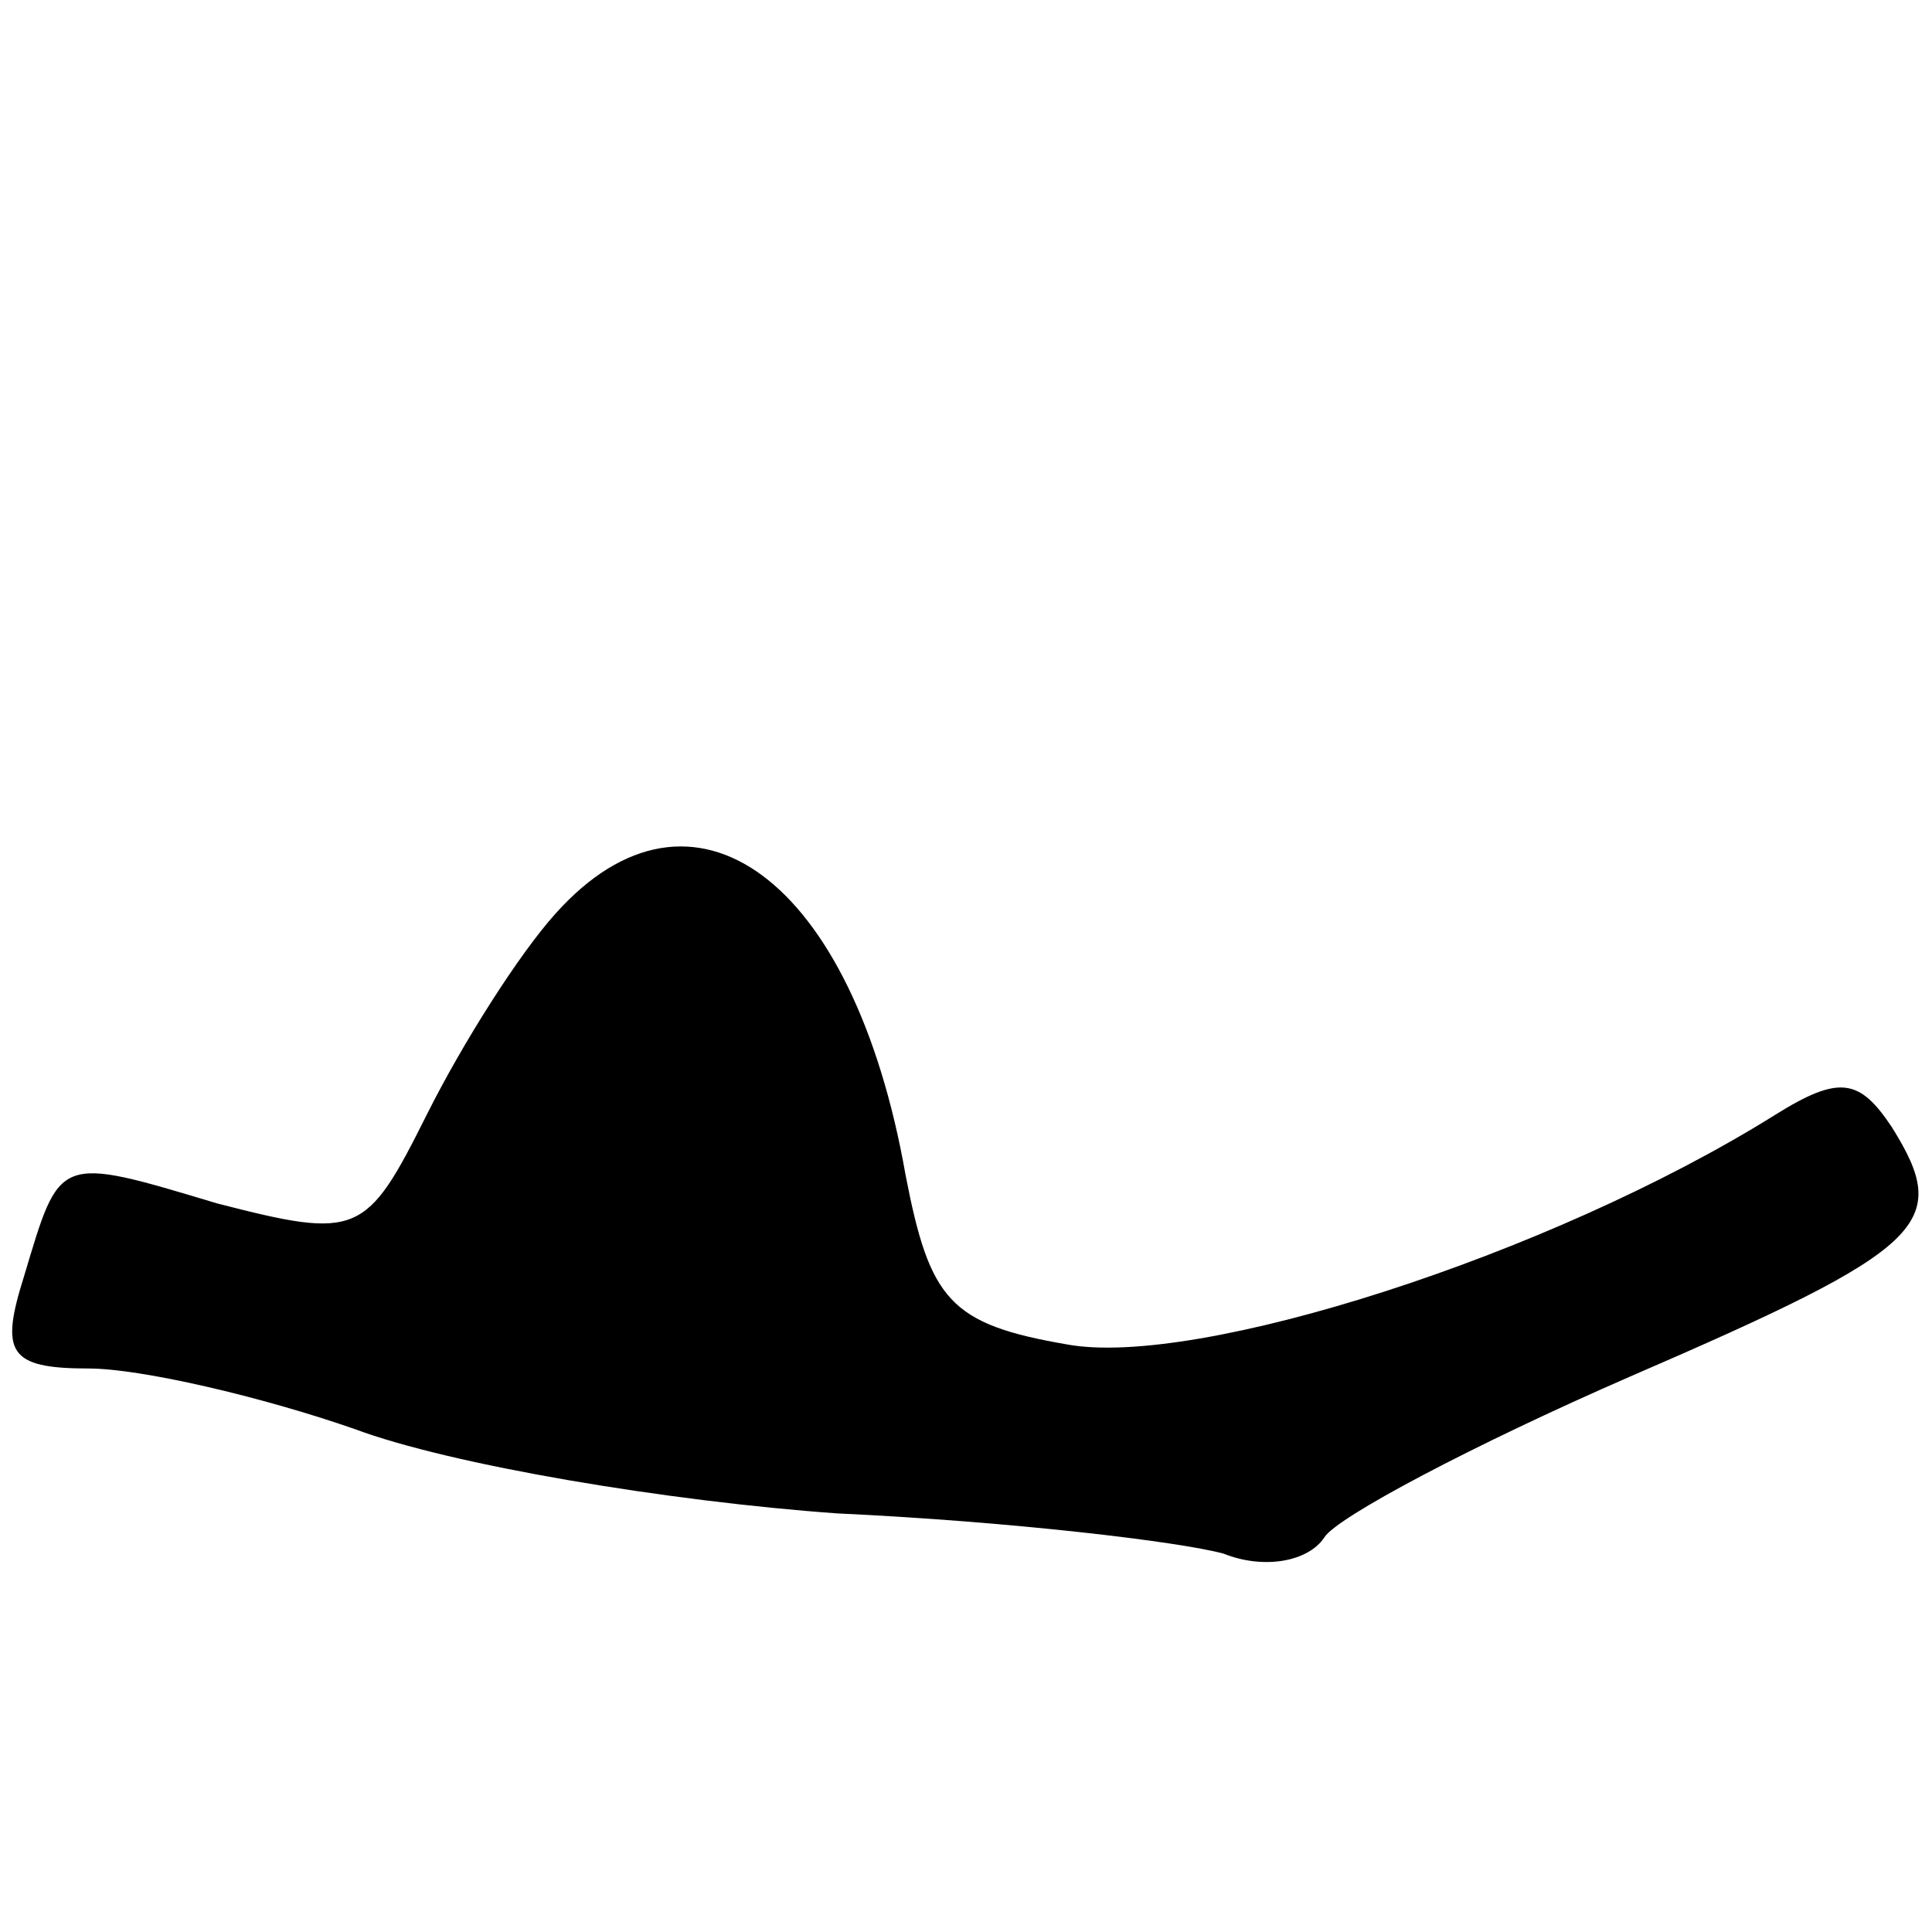
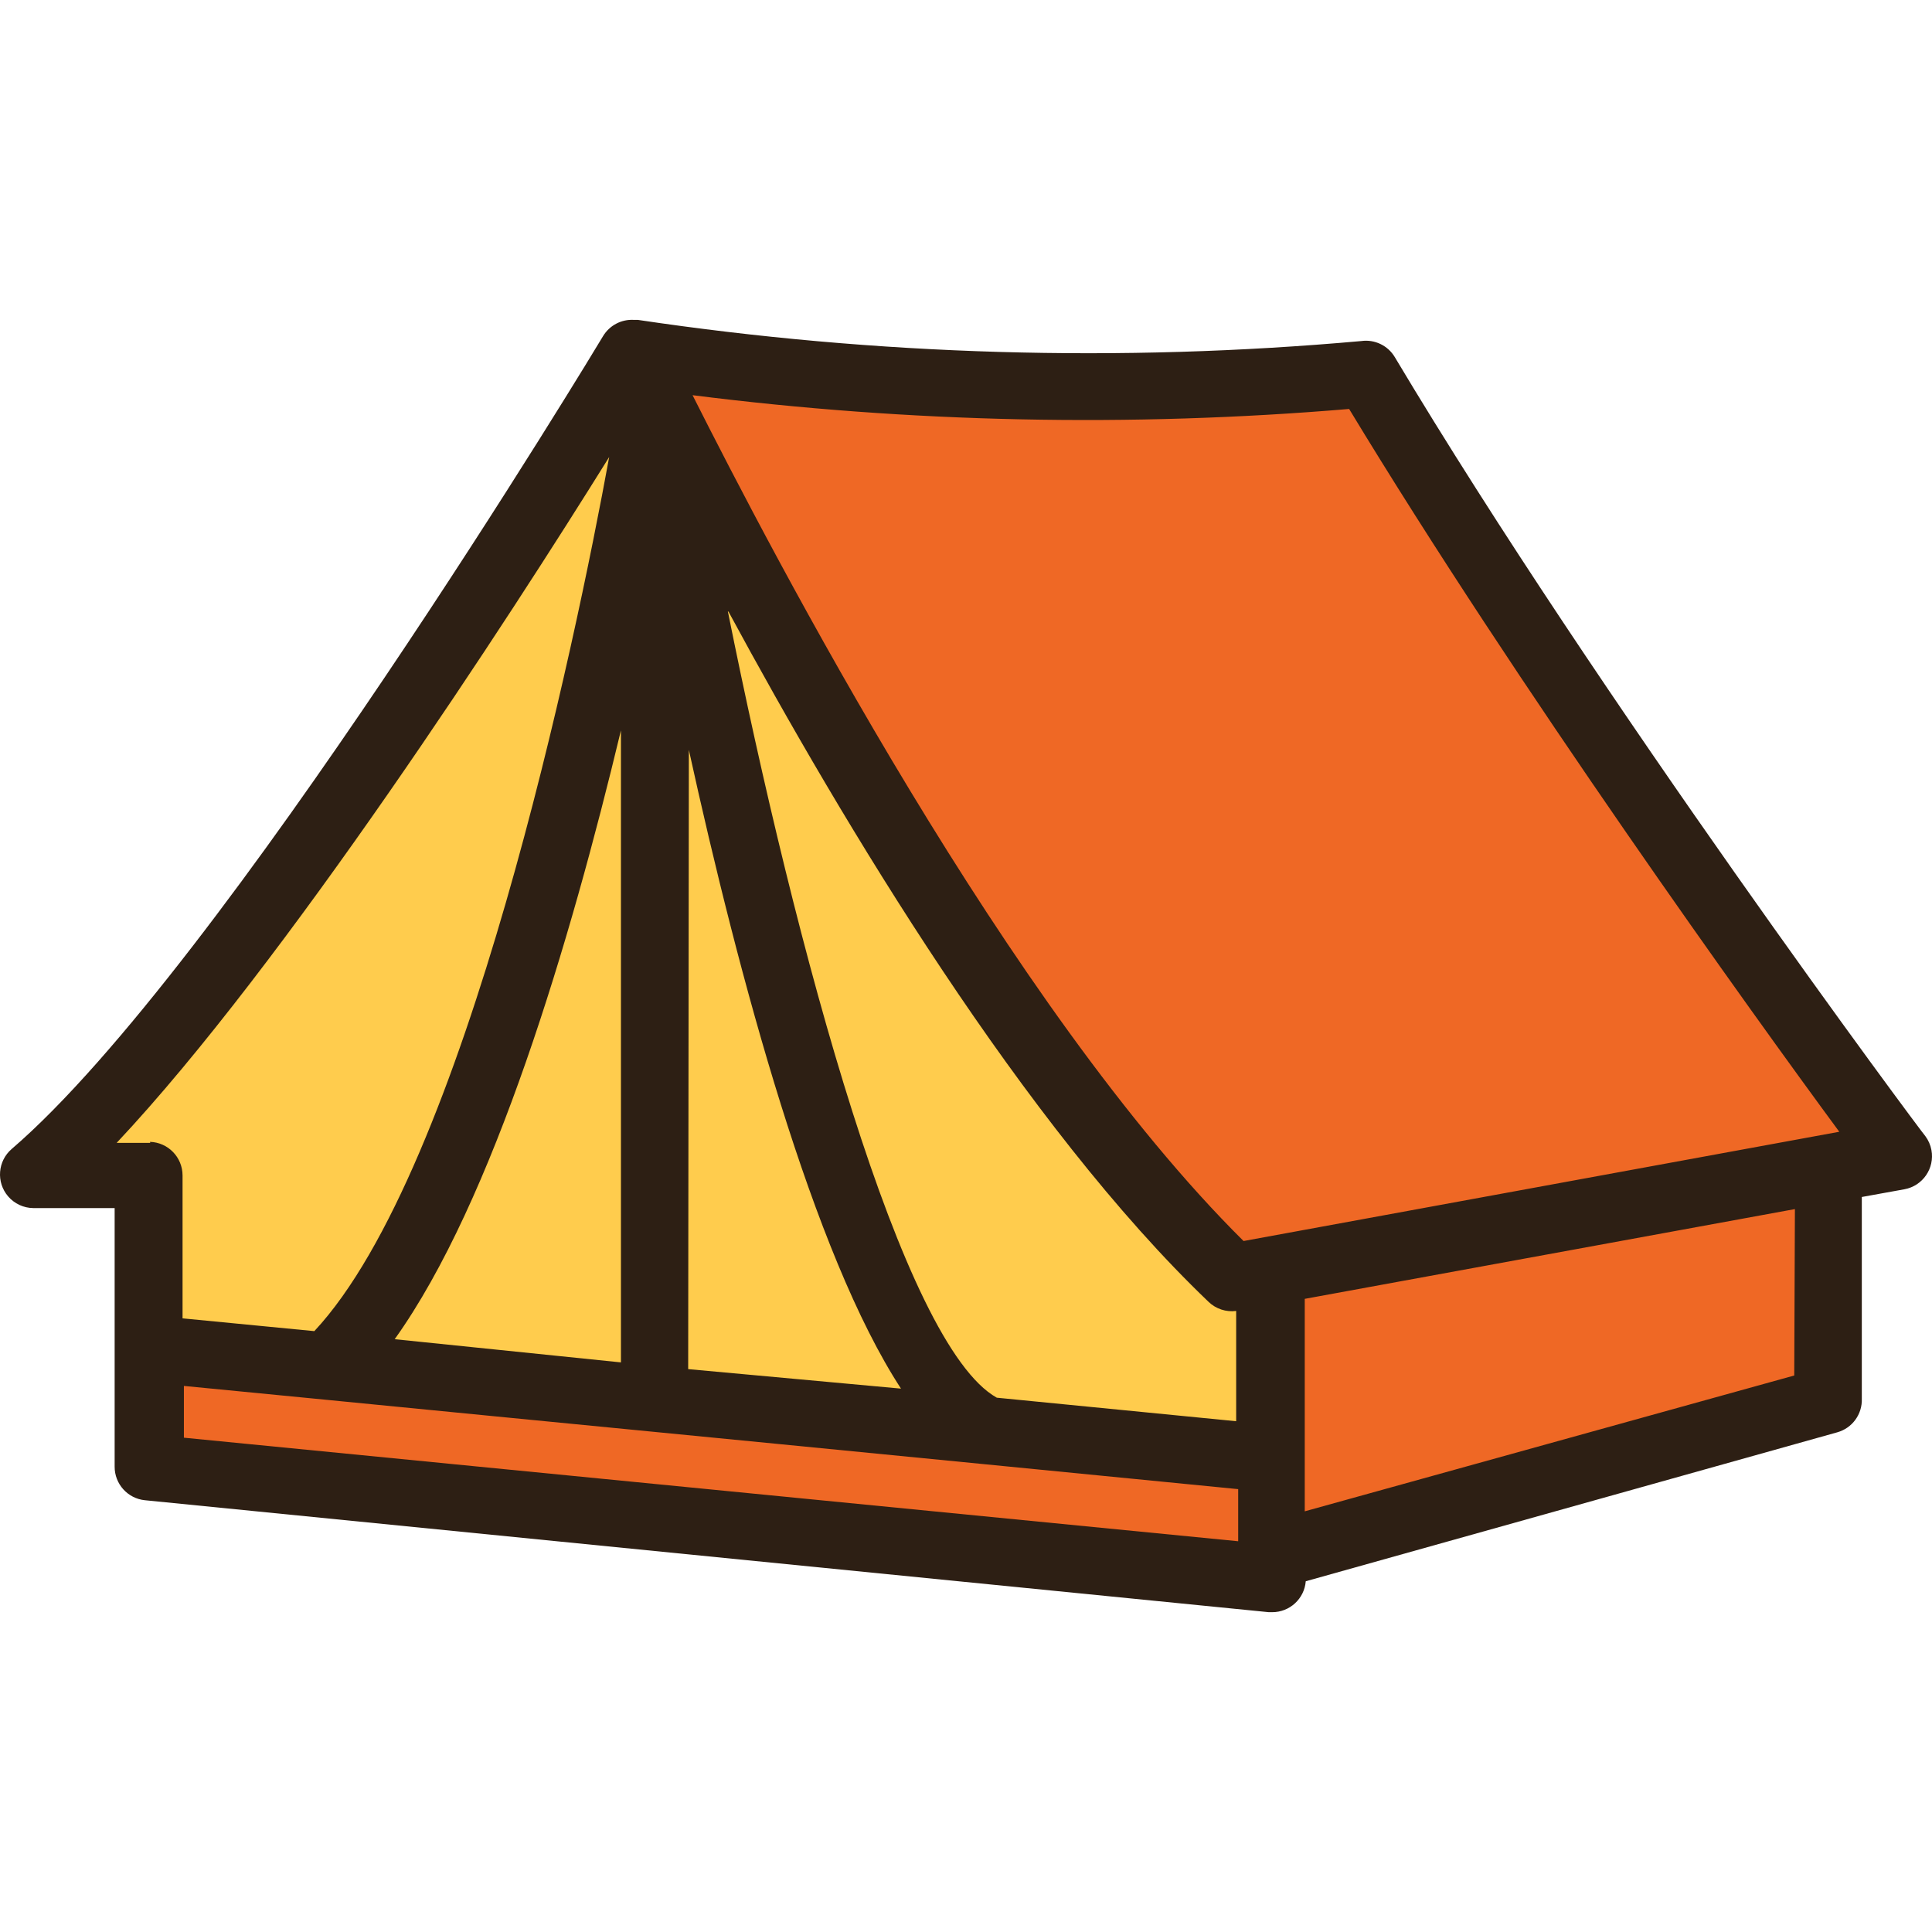
- <svg xmlns="http://www.w3.org/2000/svg" version="1.0" width="48pt" height="48pt" viewBox="0 0 48 48" preserveAspectRatio="xMidYMid meet">
-   <g transform="translate(0,48) scale(0.1,-0.1)" fill="#000000" stroke="none">
-     <path d="M138 253 c-9 -10 -23 -32 -32 -50 -15 -30 -17 -31 -52 -22 -40 12 -39 12 -48 -18 -6 -19 -4 -23 16 -23 13 0 43 -7 66 -15 24 -9 78 -18 120 -21 43 -2 85 -7 96 -10 10 -4 21 -2 25 4 3 5 37 23 76 40 74 32 80 38 65 62 -8 12 -13 13 -29 3 -56 -35 -144 -63 -176 -57 -29 5 -34 11 -40 42 -13 74 -53 103 -87 65z" />
+ <svg xmlns="http://www.w3.org/2000/svg" version="1.1" id="Capa_1" x="0px" y="0px" viewBox="0 0 459.743 459.743" style="enable-background:new 0 0 459.743 459.743;" xml:space="preserve">
+   <path style="fill:#FFCC4D;" d="M35.601,320.998v-41.28H9.521l12.4-13.6c40-42.64,94.72-127.44,116.24-161.92l19.12-6.48  c-9.44,50.56-40,184.64-76.64,224.48l-2.72,2.88L35.601,320.998z" />
+   <path style="fill:#EF6825;" d="M35.601,349.158v-28.16l198.88,19.44h0.64l0.4,0.08l66.88,6.56l0.16,28.56L35.601,349.158z" />
+   <g>
+     <path style="fill:#FFCC4D;" d="M155.761,332.758v-188.32l16,32c16,72.88,33.04,124.56,49.36,149.36l8.8,14.24L155.761,332.758z" />
+     <path style="fill:#FFCC4D;" d="M234.881,340.518l-1.44-0.8c-28.88-16-60.64-143.44-73.68-208.48l20.48,10.56   c27.92,51.52,70.24,121.52,112.88,162.4l8.8-1.28v44.16L234.881,340.518z" />
+     <path style="fill:#FFCC4D;" d="M79.441,325.238l8-11.28c18.32-25.68,36.48-74.88,52.48-142.32l16-36.56v197.6L79.441,325.238z" />
  </g>
+   <g>
+     <path style="fill:#EF6825;" d="M302.081,302.438l132.72-24.32v55.04l-132.24,37.04L302.081,302.438z" />
+     <path style="fill:#EF6825;" d="M290.081,301.158c-56-56-111.44-160.8-132.64-203.44l-6.72-13.52l15.04,2.08   c30.285,4.018,60.809,5.97,91.36,5.84c30.56,0,54.24-1.84,63.04-2.56l4.96-0.48l2.56,4.24c39.28,65.12,94.24,141.6,116.24,171.44   l7.52,10.32l-158.32,29.04L290.081,301.158z" />
+   </g>
+   <path style="fill:#2D1F14;" d="M331.921,84.998c-1.647-2.777-4.803-4.292-8-3.84c-57.384,5.134-115.175,3.442-172.16-5.04h-0.96  c-2.95-0.162-5.748,1.314-7.28,3.84c-0.88,1.52-90.72,150.48-140.72,193.44c-3.358,2.871-3.753,7.921-0.881,11.279  c1.502,1.757,3.69,2.778,6.001,2.801h19.36v61.52c-0.021,4.124,3.097,7.588,7.2,8l267.44,26.64h0.8c4.18,0.013,7.666-3.193,8-7.36  l126.48-35.44c3.562-0.996,5.977-4.304,5.84-8v-48l10.16-1.84c4.344-0.806,7.212-4.981,6.407-9.325  c-0.223-1.201-0.718-2.335-1.447-3.315C457.121,269.238,380.561,166.438,331.921,84.998L331.921,84.998z M163.921,178.438  c11.92,54.24,29.6,120,50.48,152l-50.64-4.64L163.921,178.438z M173.361,145.558c27.36,50.64,70.4,122.32,114.24,164.24  c1.747,1.675,4.159,2.47,6.56,2.16v26.24l-56.96-5.6c-22.48-12.56-47.84-106.64-64-187.12L173.361,145.558z M147.761,173.798v150.4  l-53.84-5.52C117.441,285.798,135.761,223.798,147.761,173.798z M35.761,271.958h-8c40-42.56,93.36-124.88,117.2-163.2  c-8,43.92-34.16,169.44-70.16,208l-31.36-3.04v-34c0.002-4.326-3.436-7.87-7.76-8L35.761,271.958z M43.761,342.118v-12.32  l33.68,3.28l40,3.92l68,6.64l48.96,4.8l60.24,5.92v12.4L43.761,342.118z M426.961,327.318l-116.48,32.32v-50.56l116.64-21.36  L426.961,327.318z M295.921,295.318c-56-55.52-112-163.36-131.12-201.28c51.821,6.566,104.189,7.665,156.24,3.28  c40,66.08,96,144,116.64,172L295.921,295.318z" />
+   <g>
+ </g>
+   <g>
+ </g>
+   <g>
+ </g>
+   <g>
+ </g>
+   <g>
+ </g>
+   <g>
+ </g>
+   <g>
+ </g>
+   <g>
+ </g>
+   <g>
+ </g>
+   <g>
+ </g>
+   <g>
+ </g>
+   <g>
+ </g>
+   <g>
+ </g>
+   <g>
+ </g>
+   <g>
+ </g>
</svg>
